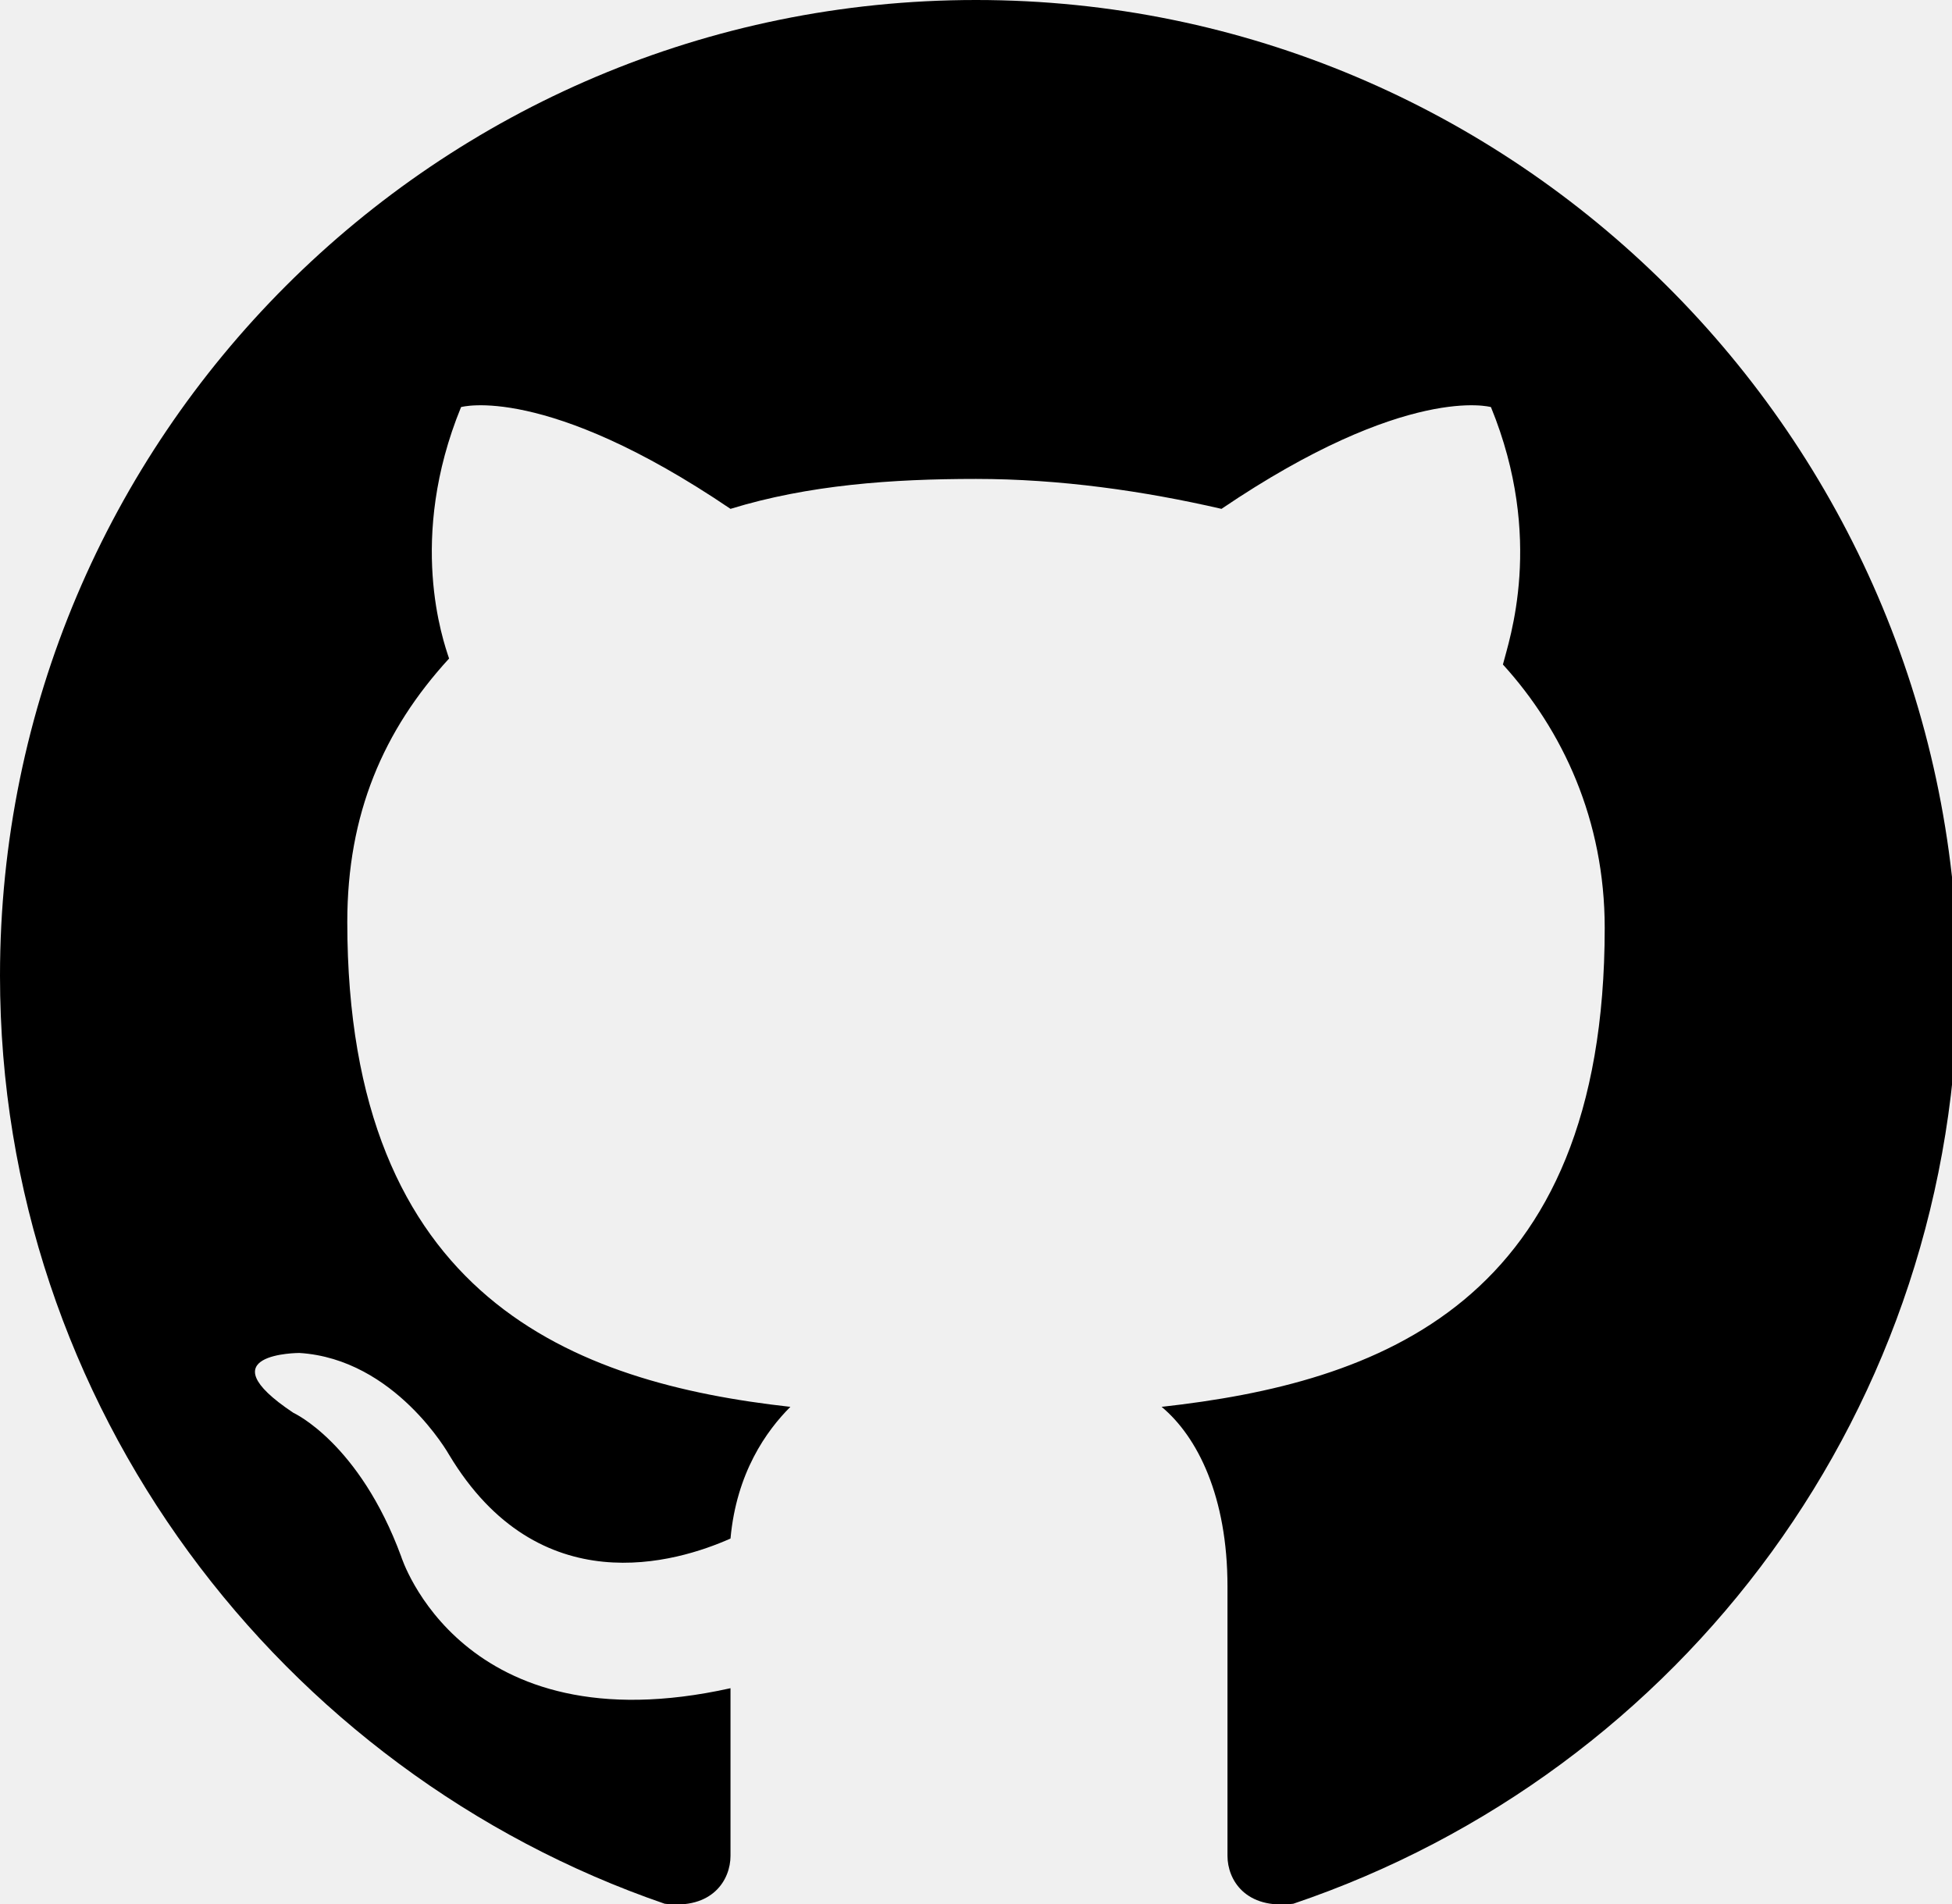
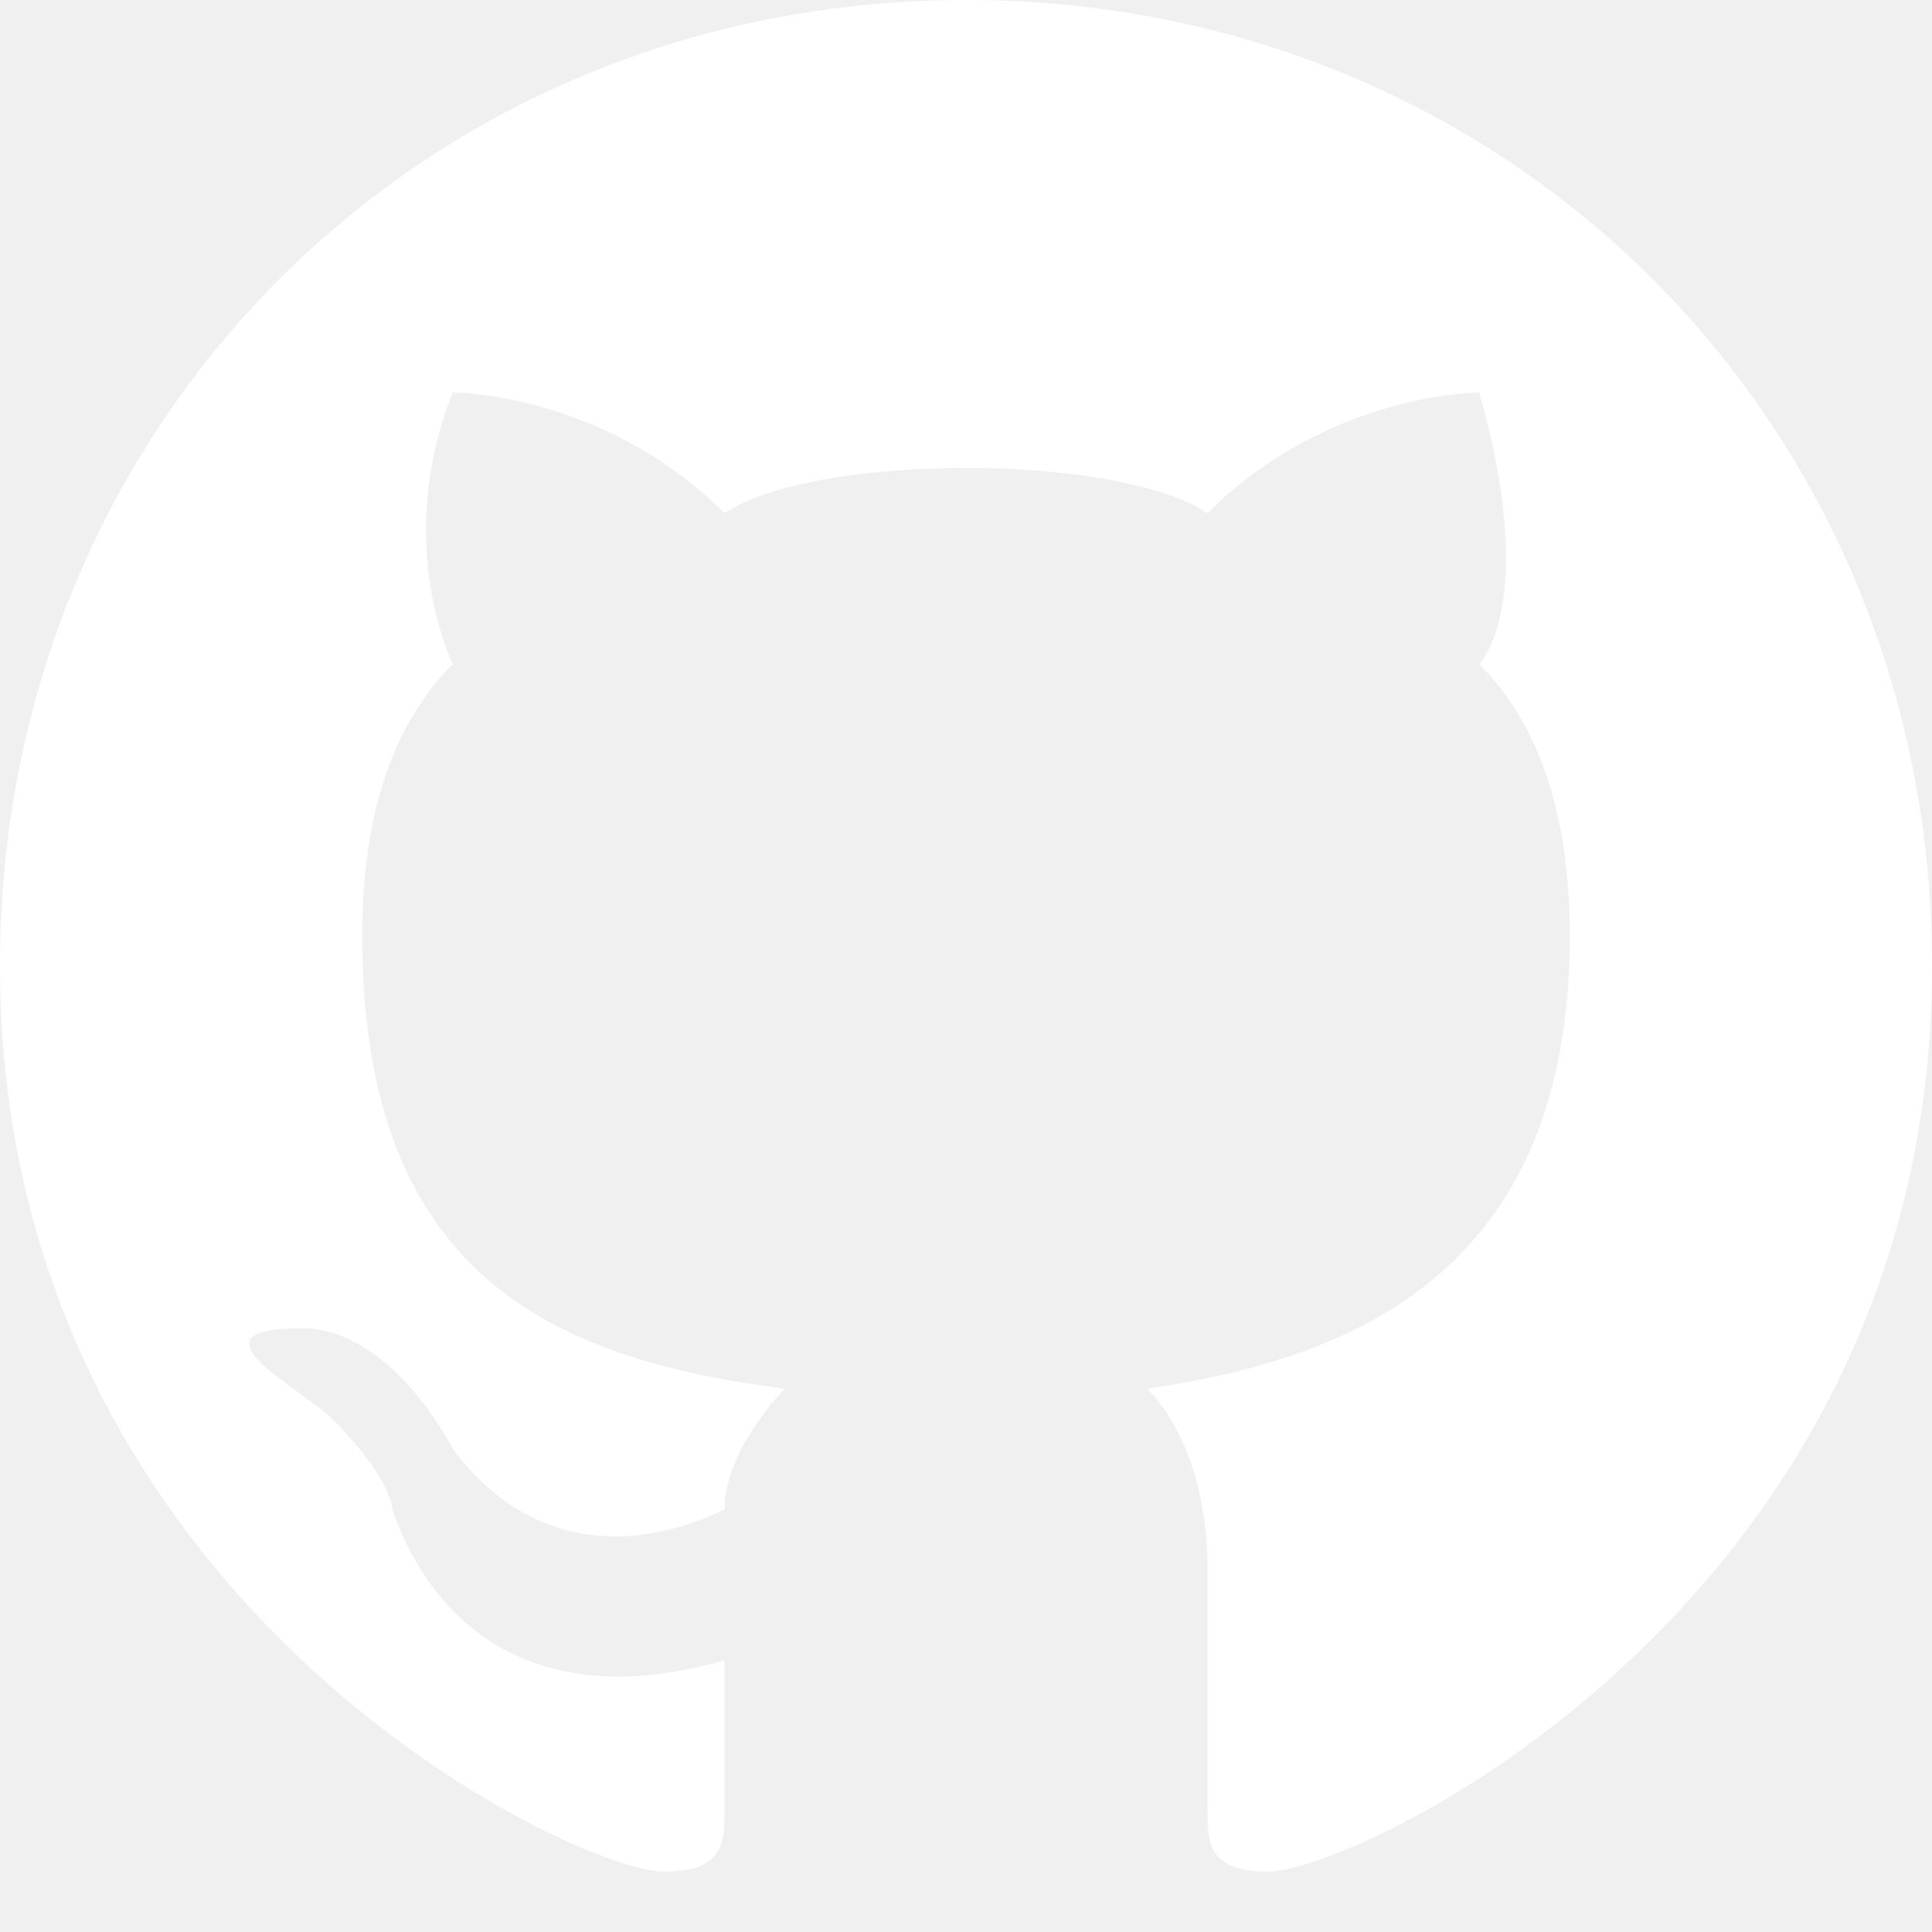
- <svg viewBox="0 0 32.6 31.8">
-   <path fill-rule="evenodd" clip-rule="evenodd" d="M16.3,0C7.3,0,0,7.3,0,16.3c0,7.2,4.7,13.3,11.1,15.5 c0.8,0.1,1.1-0.4,1.1-0.8c0-0.4,0-1.4,0-2.8c-4.5,1-5.5-2.2-5.5-2.2c-0.7-1.9-1.8-2.4-1.8-2.4c-1.5-1,0.1-1,0.1-1 c1.6,0.1,2.5,1.7,2.5,1.7c1.5,2.5,3.8,1.8,4.7,1.4c0.1-1.1,0.6-1.8,1-2.2c-3.6-0.4-7.4-1.8-7.4-8.1c0-1.8,0.6-3.2,1.7-4.4 C7.4,10.7,6.8,9,7.7,6.8c0,0,1.4-0.4,4.5,1.7c1.3-0.4,2.7-0.5,4.1-0.5c1.4,0,2.8,0.2,4.1,0.5c3.1-2.1,4.5-1.7,4.5-1.7 c0.9,2.2,0.3,3.9,0.2,4.3c1,1.1,1.7,2.6,1.7,4.4c0,6.3-3.8,7.6-7.4,8c0.6,0.5,1.1,1.5,1.1,3c0,2.2,0,3.9,0,4.5 c0,0.4,0.3,0.9,1.1,0.8c6.5-2.2,11.1-8.3,11.1-15.5C32.6,7.3,25.3,0,16.3,0z" />
+ <svg xmlns="http://www.w3.org/2000/svg" viewBox="0 0 64 64" width="32" height="32">
+   <path stroke-width="0" fill="white" d="M32 0 C14 0 0 14 0 32 0 53 19 62 22 62 24 62 24 61 24 60 L24 55 C17 57 14 53 13 50 13 50 13 49 11 47 10 46 6 44 10 44 13 44 15 48 15 48 18 52 22 51 24 50 24 48 26 46 26 46 18 45 12 42 12 31 12 27 13 24 15 22 15 22 13 18 15 13 15 13 20 13 24 17 27 15 37 15 40 17 44 13 49 13 49 13 51 20 49 22 49 22 51 24 52 27 52 31 52 42 45 45 38 46 39 47 40 49 40 52 L40 60 C40 61 40 62 42 62 45 62 64 53 64 32 64 14 50 0 32 0 Z" />
</svg>
